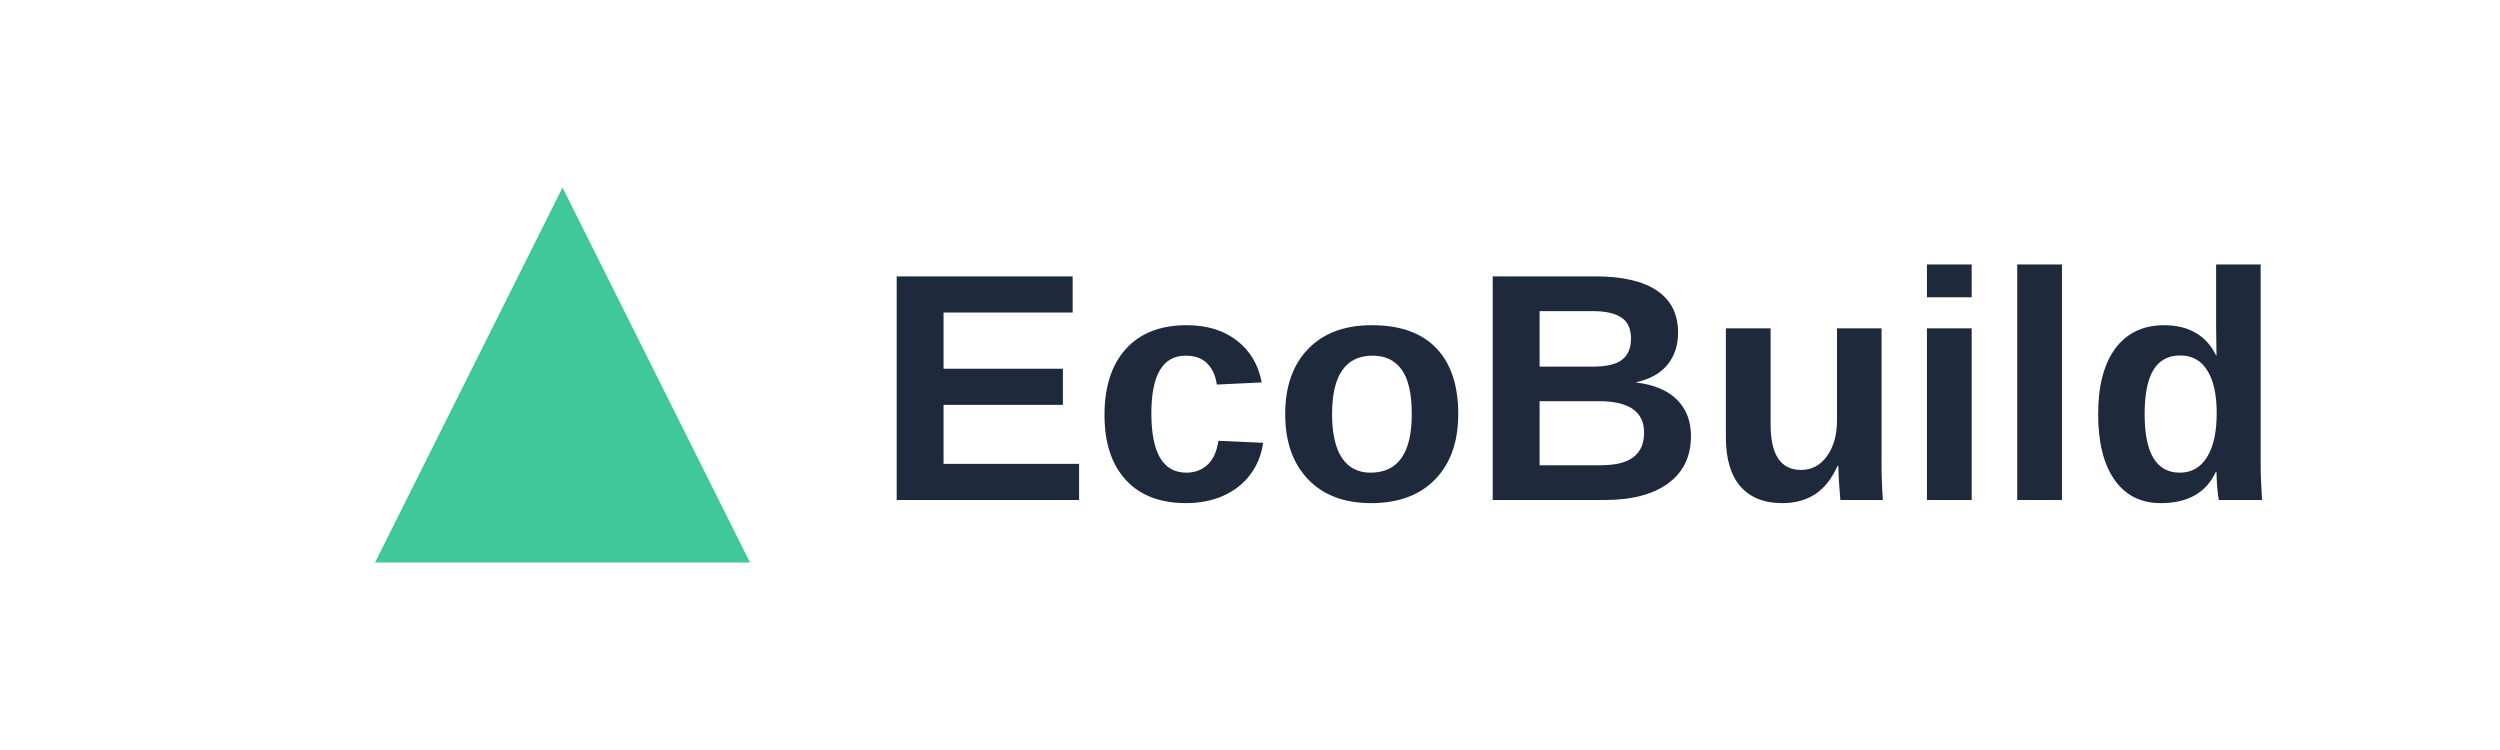
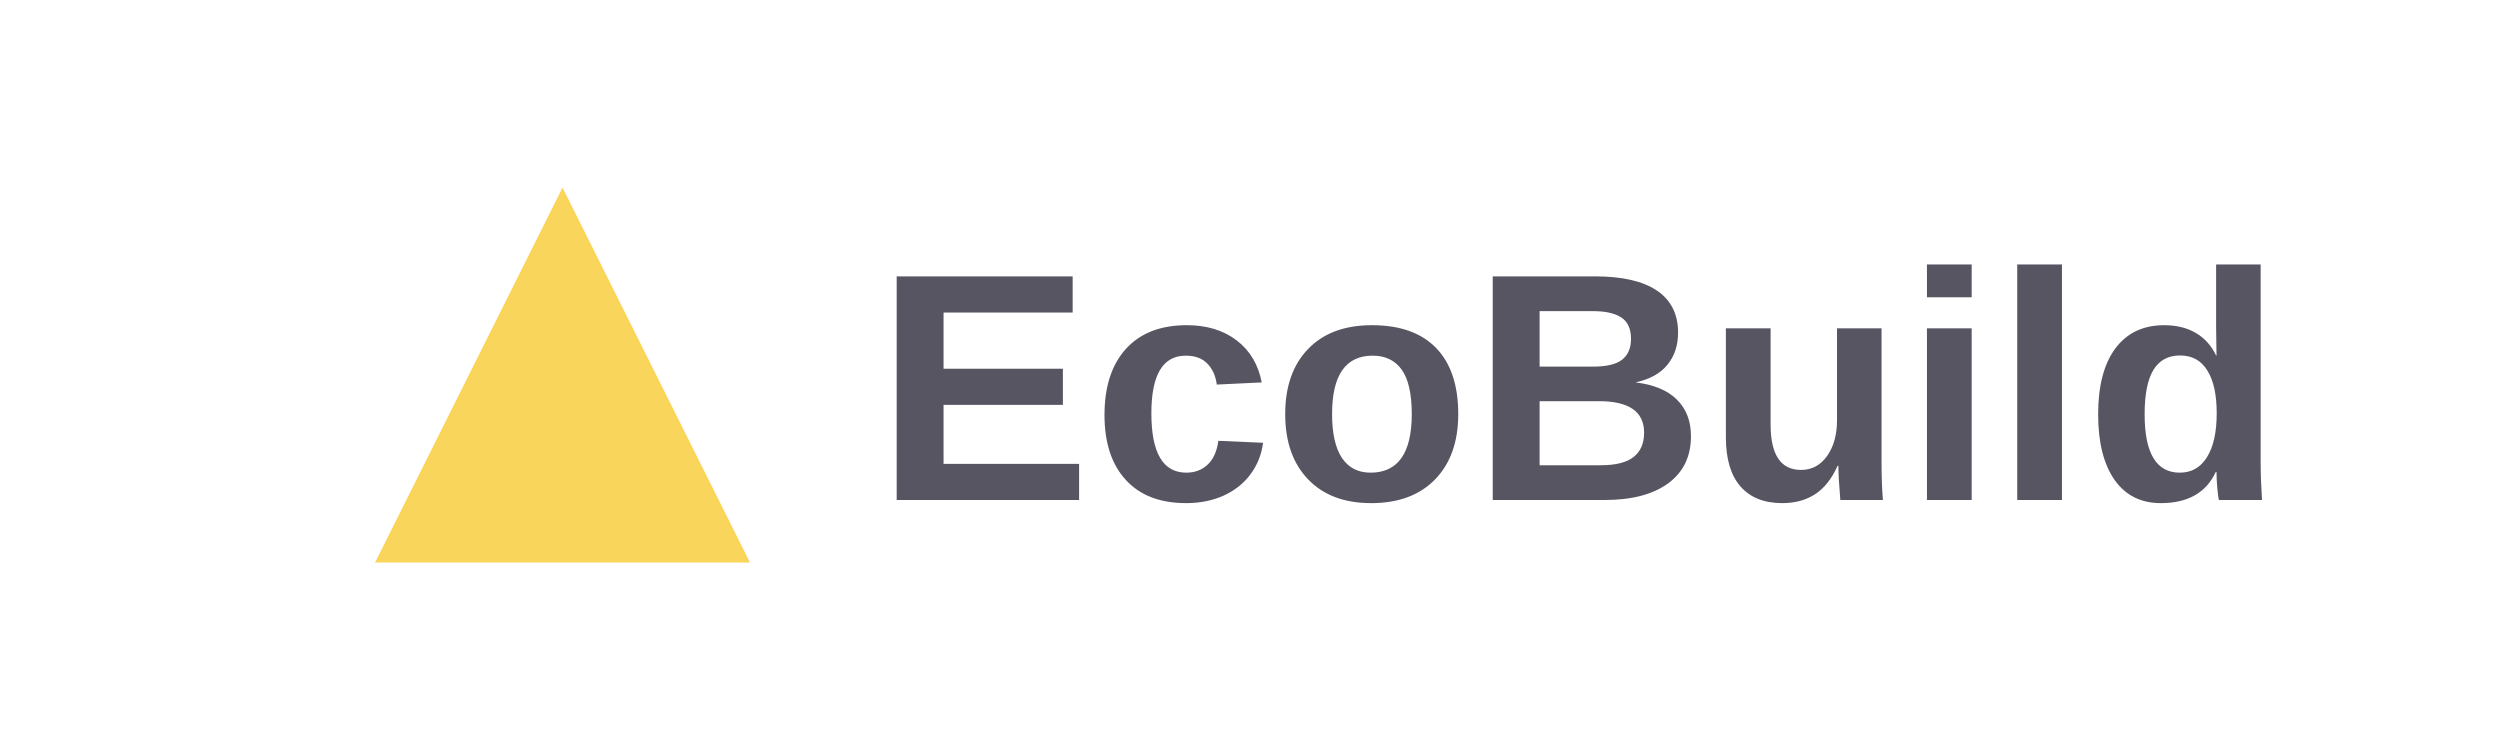
<svg xmlns="http://www.w3.org/2000/svg" viewBox="0 0 200 60">
-   <path fill="#10b981" d="M30 45 L45 15 L60 45 Z" opacity="0.8" />
-   <text x="70" y="40" font-family="Arial, sans-serif" font-weight="bold" font-size="26" fill="#1e293b">EcoBuild</text>
+   <path fill="#f9ca33" d="M30 45 L45 15 L60 45 Z" opacity="0.8" />
+   <text x="70" y="40" font-family="Arial, sans-serif" font-weight="bold" font-size="26" fill="#575562">EcoBuild</text>
</svg>
